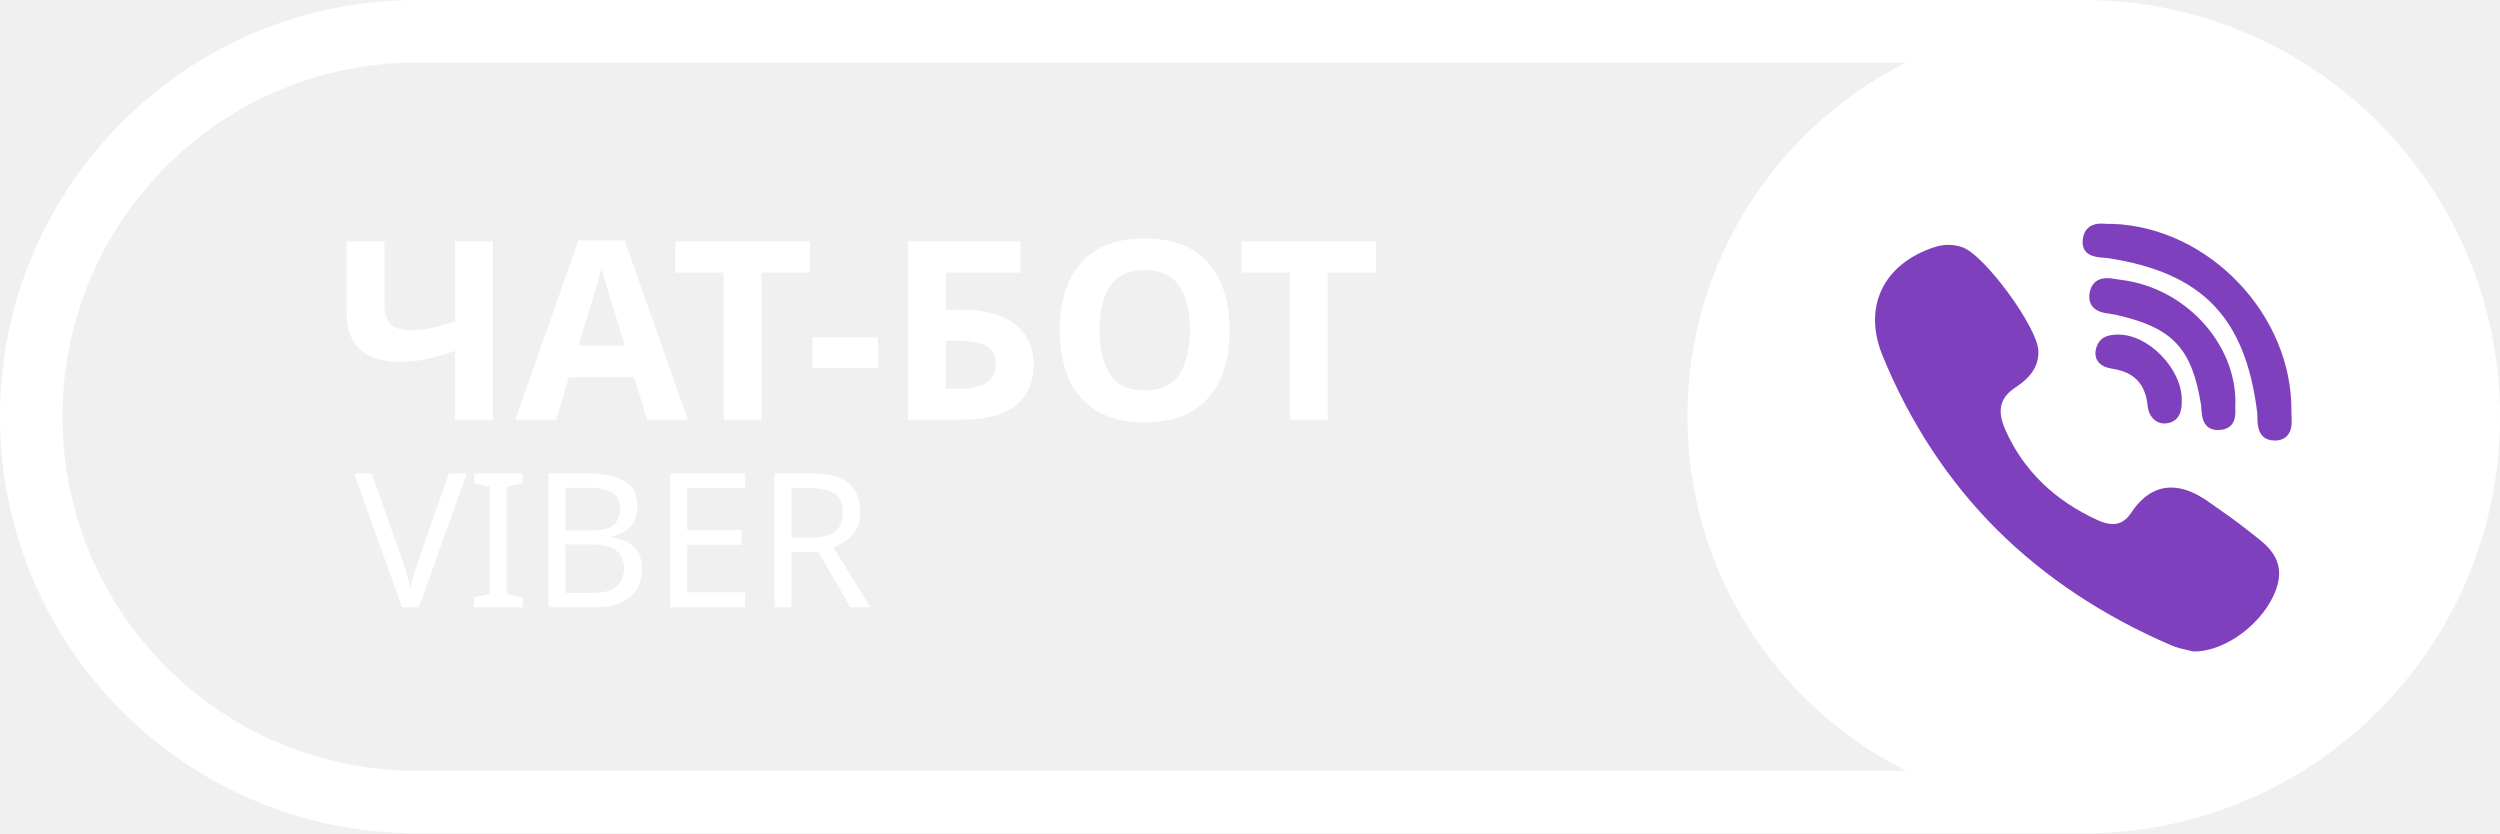
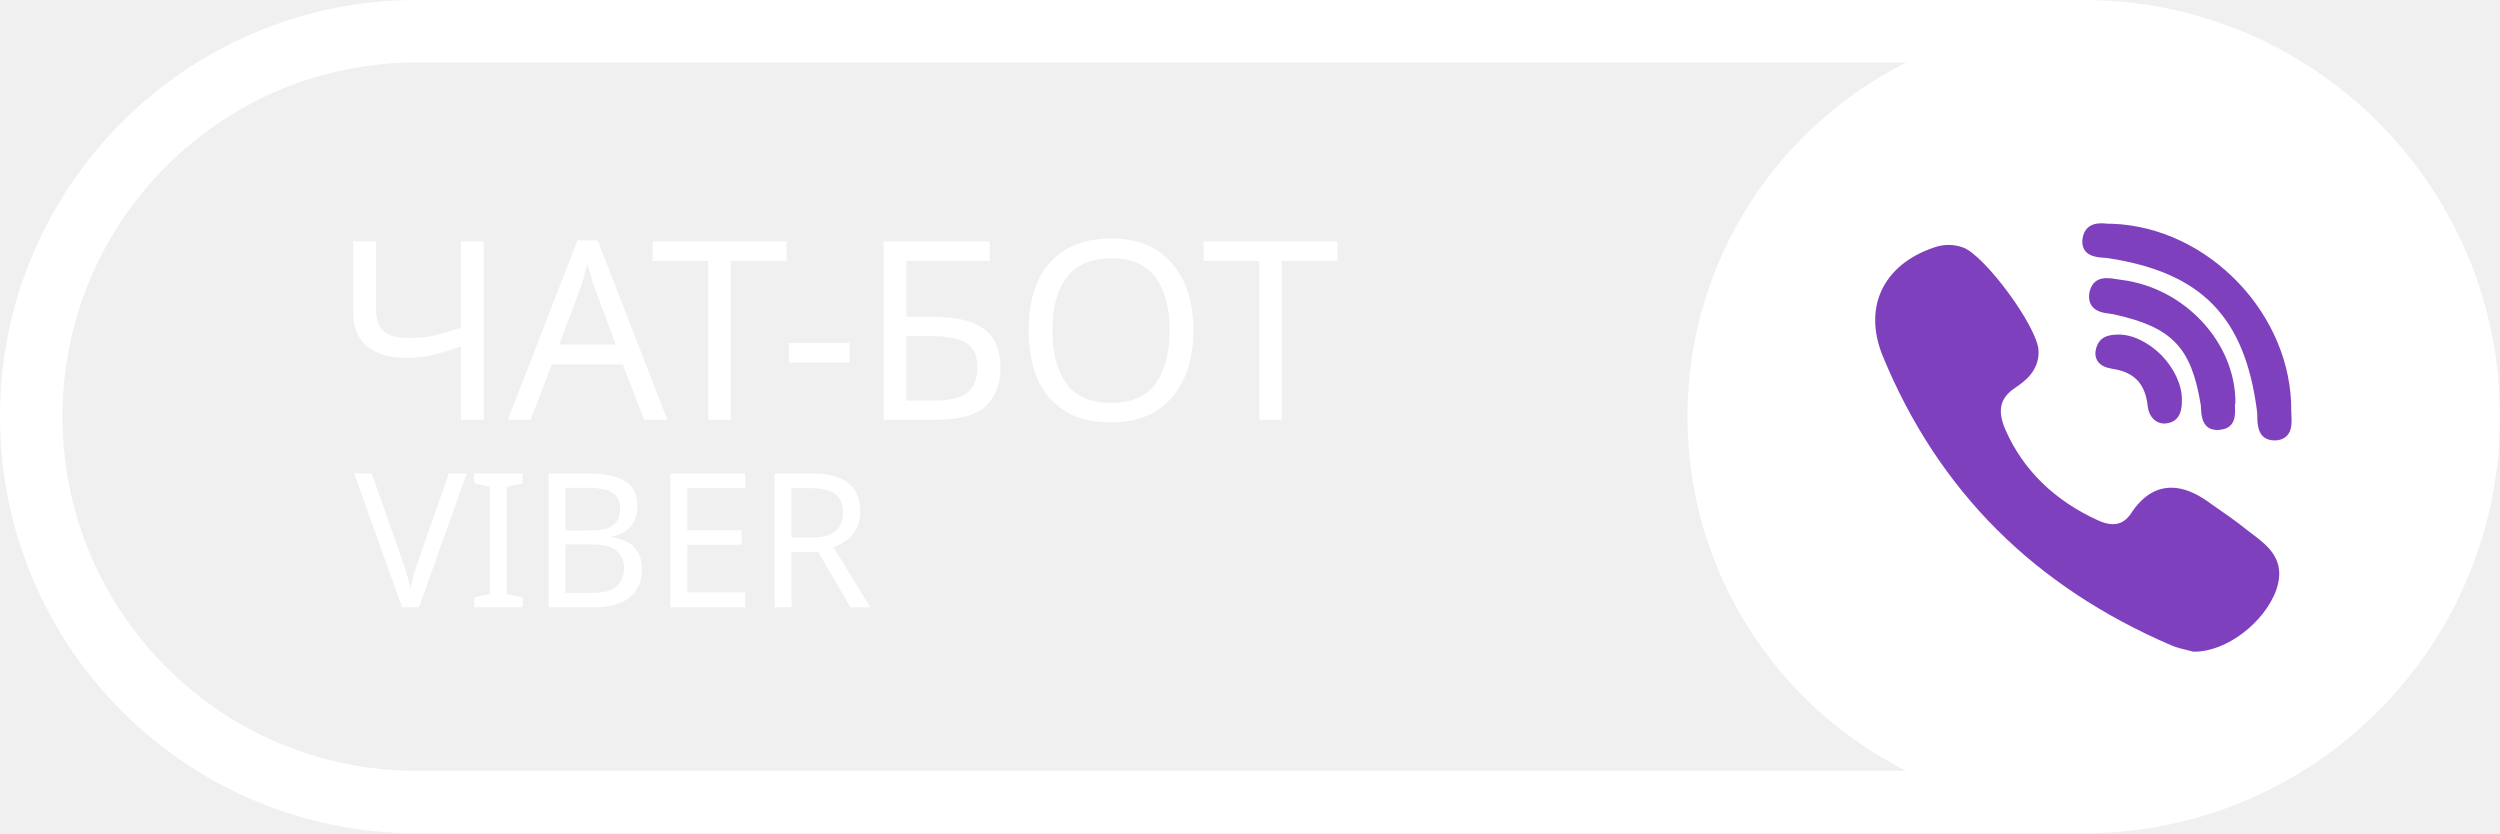
- <svg xmlns="http://www.w3.org/2000/svg" viewBox="0 0 160 53.333" height="53.333" width="160" xml:space="preserve" id="svg2" version="1.1">
-   <defs id="defs6">
-     <clipPath id="clipPath18" clipPathUnits="userSpaceOnUse">
-       <path id="path16" d="M 0,40 H 120 V 0 H 0 Z" />
-     </clipPath>
-     <clipPath id="clipPath38" clipPathUnits="userSpaceOnUse">
-       <path id="path36" d="M 0,40 H 120 V 0 H 0 Z" />
-     </clipPath>
-   </defs>
-   <g transform="matrix(1.333333,0,0,-1.333333,0,53.33333)" id="g10">
-     <g id="g12">
-       <g clip-path="url(#clipPath18)" id="g14">
-         <g transform="translate(119,20)" id="g20">
-           <path id="path22" style="fill:#ffffff;fill-opacity:1;fill-rule:nonzero;stroke:none" d="m 0,0 c 0,-10.493 -8.507,-19 -19,-19 -10.493,0 -19,8.507 -19,19 0,10.494 8.507,19 19,19 C -8.507,19 0,10.494 0,0" />
-         </g>
-       </g>
-     </g>
-     <text id="text26" style="font-variant:normal;font-weight:600;font-stretch:normal;font-size:12px;font-family:'PF BeauSans Pro SemiBold';-inkscape-font-specification:PFBeauSansPro-SemiBold;writing-mode:lr-tb;fill:#ffffff;fill-opacity:1;fill-rule:nonzero;stroke:none" transform="matrix(1,0,0,-1,16,19.8516)">
-       <tspan id="tspan24" y="0" x="0 7.752 15.06 21.804 26.304 34.044 42.672">ЧАТ-БОТ</tspan>
-     </text>
-     <text id="text30" style="font-variant:normal;font-weight:normal;font-stretch:normal;font-size:9px;font-family:'PF BeauSans Pro';-inkscape-font-specification:PFBeauSansPro-Regular;writing-mode:lr-tb;fill:#ffffff;fill-opacity:1;fill-rule:nonzero;stroke:none" transform="matrix(1,0,0,-1,17,10.8516)">
-       <tspan id="tspan28" y="0" x="0 5.661 8.073 13.878 19.089">VIBER</tspan>
-     </text>
-     <g id="g32">
-       <g clip-path="url(#clipPath38)" id="g34">
-         <g transform="translate(100,1.5)" id="g40">
-           <path id="path42" style="fill:none;stroke:#ffffff;stroke-width:3;stroke-linecap:butt;stroke-linejoin:miter;stroke-miterlimit:10;stroke-dasharray:none;stroke-opacity:1" d="m 0,0 h -80 c -10.217,0 -18.5,8.283 -18.5,18.5 0,10.217 8.283,18.5 18.5,18.5 H 0 C 10.217,37 18.5,28.717 18.5,18.5 18.5,8.283 10.217,0 0,0 Z" />
-         </g>
-         <g transform="translate(107.3008,20.6499)" id="g44">
-           <path id="path46" style="fill:#7f40bd;fill-opacity:1;fill-rule:nonzero;stroke:none" d="m 0,0 c 0.024,2.896 -2.441,5.55 -5.498,5.917 -0.061,0.008 -0.127,0.019 -0.197,0.03 -0.152,0.025 -0.308,0.051 -0.465,0.051 -0.627,0 -0.794,-0.44 -0.838,-0.703 C -7.041,5.041 -7,4.826 -6.877,4.659 -6.67,4.376 -6.305,4.327 -6.012,4.286 c 0.086,-0.012 0.167,-0.023 0.236,-0.038 2.745,-0.613 3.67,-1.578 4.122,-4.3 0.01,-0.067 0.015,-0.149 0.02,-0.236 0.021,-0.325 0.062,-1.002 0.789,-1.002 0.061,0 0.126,0.005 0.194,0.015 0.677,0.103 0.657,0.722 0.646,1.02 -0.003,0.083 -0.006,0.163 0.002,0.215 C -0.001,-0.026 0,-0.013 0,0" />
-         </g>
-         <g transform="translate(100.9629,27.6304)" id="g48">
-           <path id="path50" style="fill:#7f40bd;fill-opacity:1;fill-rule:nonzero;stroke:none" d="m 0,0 c 0.081,-0.006 0.158,-0.012 0.222,-0.021 4.508,-0.694 6.583,-2.83 7.157,-7.374 0.01,-0.078 0.012,-0.171 0.013,-0.272 0.005,-0.354 0.017,-1.093 0.81,-1.108 l 0.026,-10e-4 c 0.248,0 0.446,0.075 0.587,0.224 0.248,0.258 0.23,0.641 0.216,0.95 C 9.027,-7.526 9.024,-7.455 9.025,-7.393 9.083,-2.746 5.06,1.469 0.417,1.625 0.397,1.626 0.379,1.625 0.36,1.623 0.352,1.621 0.334,1.62 0.306,1.62 0.259,1.62 0.202,1.624 0.142,1.627 0.068,1.632 -0.014,1.638 -0.098,1.638 -0.838,1.638 -0.979,1.113 -0.996,0.799 -1.037,0.075 -0.337,0.024 0,0" />
-         </g>
-         <g transform="translate(108.124,14.3623)" id="g52">
-           <path id="path54" style="fill:#7f40bd;fill-opacity:1;fill-rule:nonzero;stroke:none" d="m 0,0 c -0.096,0.073 -0.194,0.149 -0.287,0.224 -0.493,0.396 -1.017,0.761 -1.524,1.114 -0.104,0.073 -0.21,0.146 -0.314,0.221 -0.648,0.455 -1.232,0.676 -1.783,0.676 -0.742,0 -1.39,-0.41 -1.924,-1.218 -0.236,-0.359 -0.523,-0.534 -0.877,-0.534 -0.209,0 -0.447,0.061 -0.707,0.178 -2.094,0.95 -3.589,2.406 -4.444,4.328 -0.413,0.929 -0.28,1.536 0.448,2.031 0.413,0.28 1.182,0.802 1.128,1.801 -0.063,1.136 -2.567,4.551 -3.622,4.939 -0.448,0.164 -0.916,0.166 -1.398,0.004 -1.214,-0.408 -2.084,-1.124 -2.518,-2.072 -0.419,-0.915 -0.401,-1.989 0.054,-3.107 1.317,-3.231 3.168,-6.049 5.501,-8.374 2.286,-2.276 5.093,-4.141 8.346,-5.541 0.293,-0.126 0.601,-0.195 0.825,-0.245 0.077,-0.018 0.143,-0.032 0.192,-0.045 0.026,-0.008 0.053,-0.012 0.081,-0.012 h 0.025 c 1.53,0 3.367,1.399 3.932,2.992 C 1.628,-1.244 0.726,-0.555 0,0" />
-         </g>
-         <g transform="translate(101.6396,23.9385)" id="g56">
-           <path id="path58" style="fill:#7f40bd;fill-opacity:1;fill-rule:nonzero;stroke:none" d="m 0,0 c -0.263,-0.006 -0.808,-0.02 -0.999,-0.575 -0.089,-0.259 -0.078,-0.485 0.032,-0.67 0.162,-0.271 0.474,-0.354 0.757,-0.4 1.026,-0.165 1.553,-0.732 1.658,-1.786 0.049,-0.491 0.38,-0.834 0.805,-0.834 0.031,0 0.063,0.002 0.096,0.006 0.51,0.06 0.758,0.436 0.736,1.115 C 3.093,-2.435 2.722,-1.63 2.091,-0.988 1.457,-0.345 0.694,0.017 0,0" />
-         </g>
-       </g>
-     </g>
+ <svg xmlns="http://www.w3.org/2000/svg" version="1.1" id="Layer_1_copy" x="0px" y="0px" viewBox="0 0 120 40" style="enable-background:new 0 0 120 40;" xml:space="preserve">
+   <style type="text/css">
+ 	.st0{fill:#FFFFFF;}
+ 	.st1{font-family:'PFBeauSansPro-SemiBold';}
+ 	.st2{font-size:12px;}
+ 	.st3{font-family:'PFBeauSansPro-Regular';}
+ 	.st4{font-size:9px;}
+ 	.st5{fill:none;stroke:#FFFFFF;stroke-width:3;stroke-miterlimit:10;}
+ 	.st6{fill:#7F40BD;}
+ </style>
+   <circle class="st0" cx="100" cy="20" r="19" />
+   <text transform="matrix(1 0 0 1 16 20.1484)" class="st0 st1 st2">ЧАТ-БОТ</text>
+   <text transform="matrix(1 0 0 1 17 29.1484)" class="st0 st3 st4">VIBER</text>
+   <path class="st5" d="M100,38.5H20C9.78,38.5,1.5,30.22,1.5,20v0C1.5,9.78,9.78,1.5,20,1.5h80c10.22,0,18.5,8.28,18.5,18.5v0  C118.5,30.22,110.22,38.5,100,38.5z" />
+   <g>
+     <path class="st6" d="M107.3,19.35c0.02-2.9-2.44-5.55-5.5-5.92c-0.06-0.01-0.13-0.02-0.2-0.03c-0.15-0.03-0.31-0.05-0.47-0.05   c-0.63,0-0.79,0.44-0.84,0.7c-0.04,0.26,0,0.47,0.12,0.64c0.21,0.28,0.57,0.33,0.87,0.37c0.09,0.01,0.17,0.02,0.23,0.04   c2.75,0.61,3.67,1.58,4.12,4.3c0.01,0.07,0.02,0.15,0.02,0.24c0.02,0.33,0.06,1,0.79,1h0c0.06,0,0.13-0.01,0.19-0.02   c0.68-0.1,0.66-0.72,0.65-1.02c0-0.08-0.01-0.16,0-0.22C107.3,19.38,107.3,19.36,107.3,19.35z" />
+     <path class="st6" d="M100.96,12.37c0.08,0.01,0.16,0.01,0.22,0.02c4.51,0.69,6.58,2.83,7.16,7.37c0.01,0.08,0.01,0.17,0.01,0.27   c0.01,0.36,0.02,1.09,0.81,1.11l0.02,0c0.25,0,0.45-0.08,0.59-0.22c0.25-0.26,0.23-0.64,0.22-0.95c0-0.08-0.01-0.15-0.01-0.21   c0.06-4.65-3.97-8.86-8.61-9.02c-0.02,0-0.04,0-0.06,0c-0.01,0-0.03,0-0.06,0c-0.05,0-0.1,0-0.16-0.01   c-0.07-0.01-0.16-0.01-0.24-0.01c-0.74,0-0.88,0.53-0.9,0.84C99.93,12.29,100.63,12.35,100.96,12.37z" />
+     <path class="st6" d="M108.12,25.64c-0.1-0.07-0.19-0.15-0.29-0.22c-0.49-0.4-1.02-0.76-1.52-1.11c-0.11-0.07-0.21-0.15-0.31-0.22   c-0.65-0.46-1.23-0.68-1.78-0.68c-0.74,0-1.39,0.41-1.92,1.22c-0.24,0.36-0.52,0.53-0.88,0.53c-0.21,0-0.45-0.06-0.71-0.18   c-2.09-0.95-3.59-2.41-4.44-4.33c-0.41-0.93-0.28-1.54,0.45-2.03c0.41-0.28,1.18-0.8,1.13-1.8c-0.06-1.14-2.57-4.55-3.62-4.94   c-0.45-0.16-0.92-0.17-1.4,0c-1.21,0.41-2.08,1.12-2.52,2.07c-0.42,0.92-0.4,1.99,0.05,3.11c1.32,3.23,3.17,6.05,5.5,8.37   c2.28,2.28,5.09,4.14,8.35,5.54c0.29,0.13,0.6,0.19,0.83,0.25c0.08,0.02,0.14,0.03,0.19,0.05c0.03,0.01,0.05,0.01,0.08,0.01l0.03,0   c0,0,0,0,0,0c1.53,0,3.37-1.4,3.93-2.99C109.75,26.88,108.85,26.19,108.12,25.64z" />
+     <path class="st6" d="M101.64,16.06c-0.26,0.01-0.81,0.02-1,0.58c-0.09,0.26-0.08,0.48,0.03,0.67c0.16,0.27,0.47,0.35,0.76,0.4   c1.03,0.16,1.55,0.73,1.66,1.79c0.05,0.49,0.38,0.83,0.8,0.83h0c0.03,0,0.06,0,0.1-0.01c0.51-0.06,0.76-0.44,0.74-1.12   c0.01-0.71-0.36-1.51-0.99-2.16C103.1,16.41,102.33,16.04,101.64,16.06z" />
  </g>
</svg>
